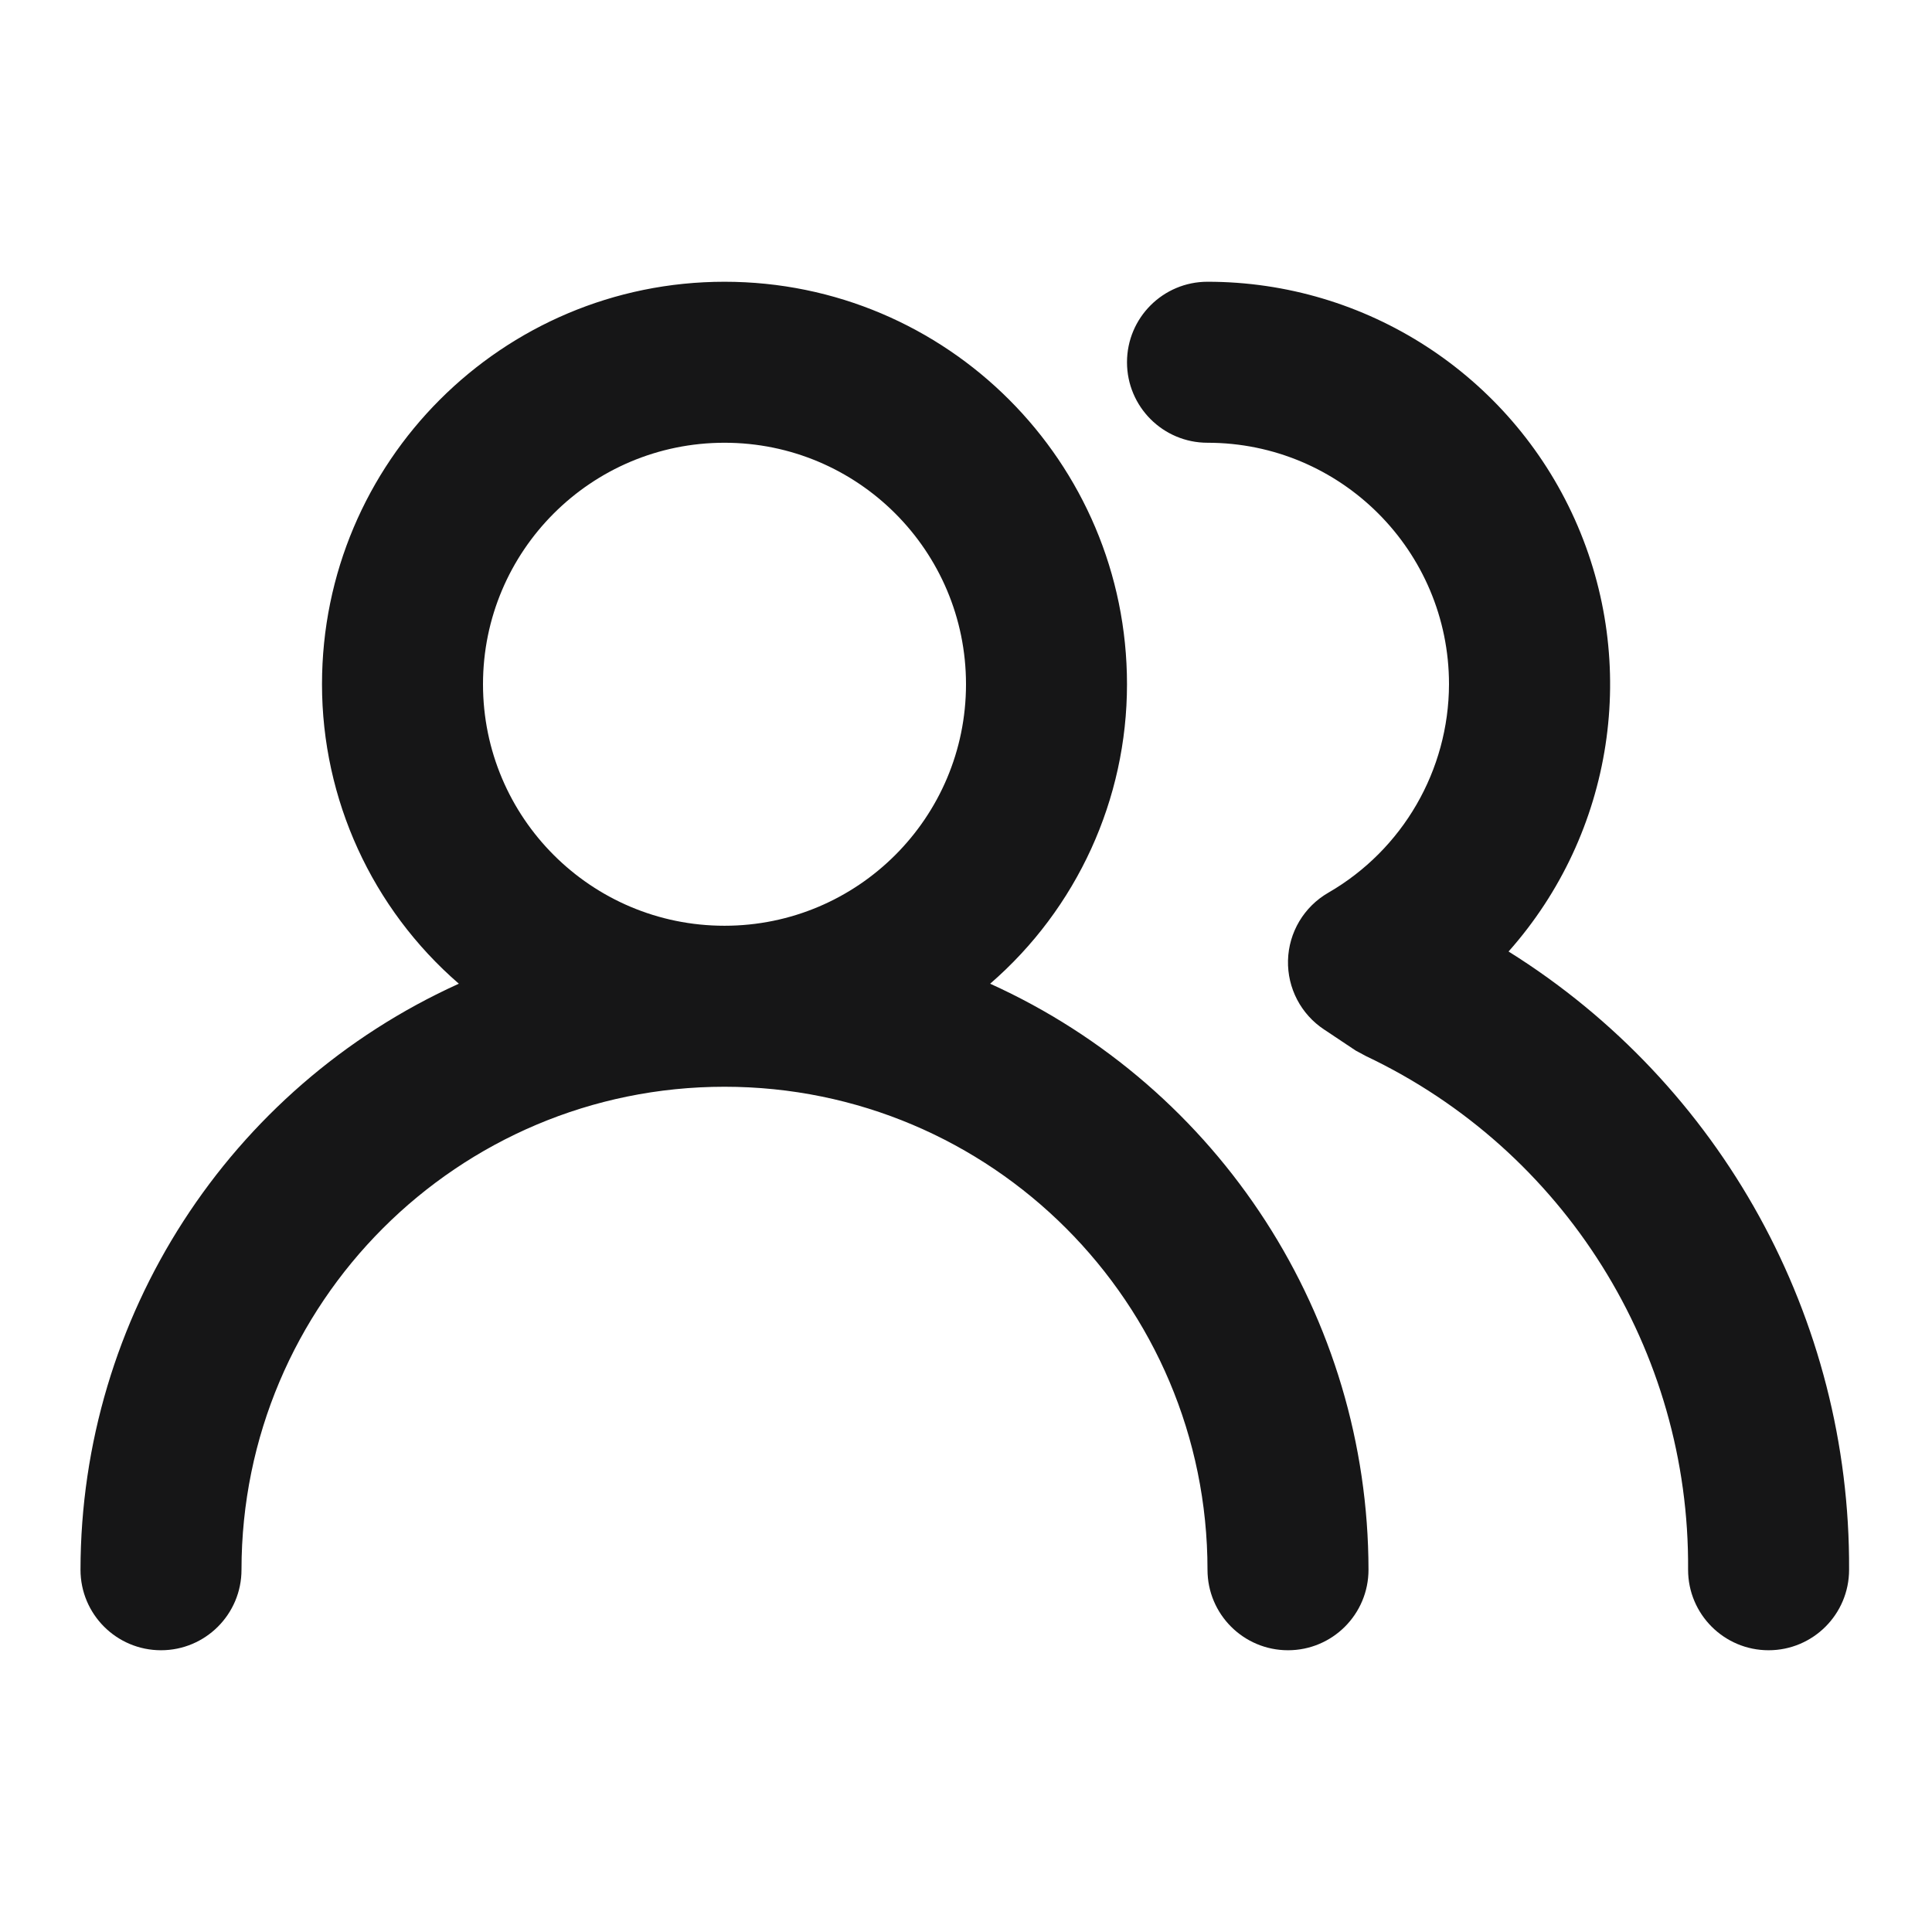
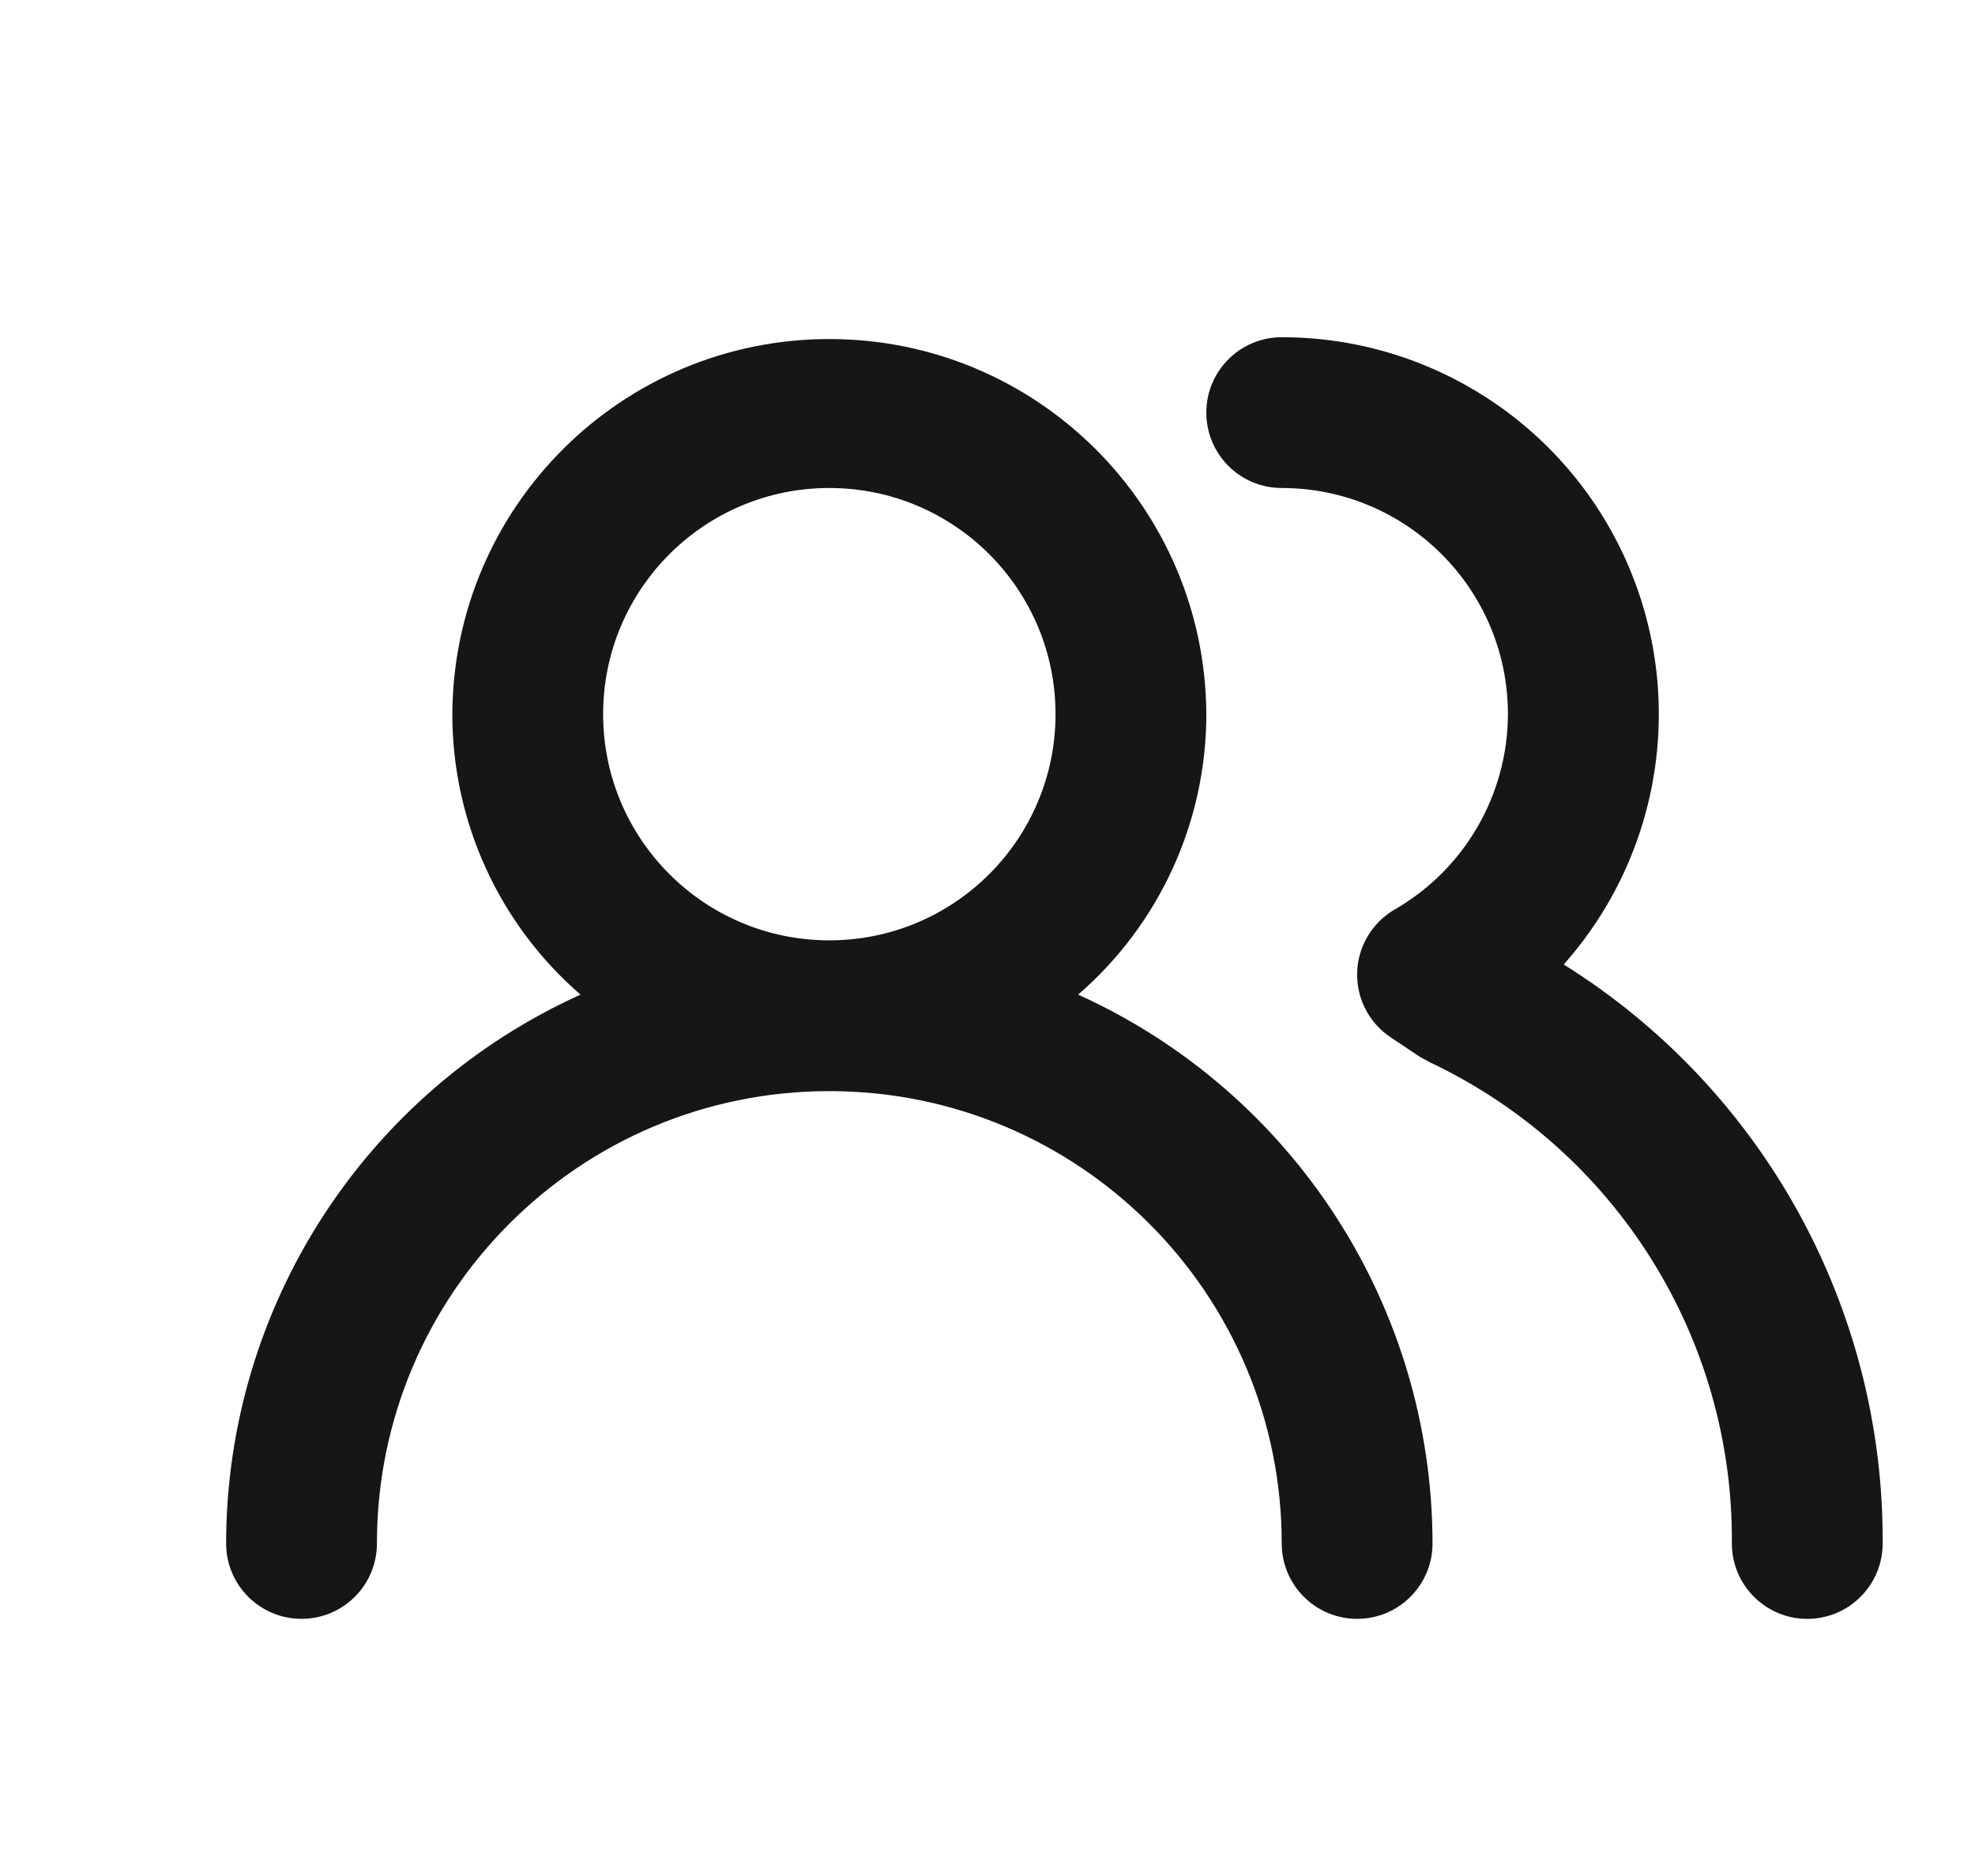
- <svg xmlns="http://www.w3.org/2000/svg" viewBox="0 0 24 24">
-   <path fill="#161617" d="M12.3,12.22A4.92,4.92,0,0,0,14,8.5a5,5,0,0,0-10,0,4.92,4.92,0,0,0,1.7,3.72A8,8,0,0,0,1,19.5a1,1,0,0,0,2,0,6,6,0,0,1,12,0,1,1,0,0,0,2,0A8,8,0,0,0,12.3,12.22ZM9,11.5a3,3,0,1,1,3-3A3,3,0,0,1,9,11.5Zm9.74.32A5,5,0,0,0,15,3.5a1,1,0,0,0,0,2,3,3,0,0,1,3,3,3,3,0,0,1-1.5,2.59,1,1,0,0,0-.5.84,1,1,0,0,0,.45.86l.39.26.13.07a7,7,0,0,1,4,6.38,1,1,0,0,0,2,0A9,9,0,0,0,18.74,11.82Z" />
+ <svg xmlns="http://www.w3.org/2000/svg" viewBox="0 0 224.11 212.893" version="1.1" id="svg3296" width="59.296mm" height="56.328mm">
+   <defs id="defs3300" />
+   <path fill="#161617" d="m 122.341,112.878 a 42.095,42.095 0 0 0 14.545,-31.828 42.78,42.78 0 0 0 -85.559,0 42.095,42.095 0 0 0 14.545,31.828 68.447,68.447 0 0 0 -40.213,62.287 8.556,8.556 0 0 0 17.112,0 51.335,51.335 0 0 1 102.671,0 8.556,8.556 0 0 0 17.112,0 68.447,68.447 0 0 0 -40.213,-62.287 z M 94.106,106.718 A 25.668,25.668 0 1 1 119.774,81.05 25.668,25.668 0 0 1 94.106,106.718 Z m 83.335,2.738 a 42.78,42.78 0 0 0 -31.999,-71.185 8.556,8.556 0 0 0 0,17.112 25.668,25.668 0 0 1 25.668,25.668 25.668,25.668 0 0 1 -12.834,22.16 8.556,8.556 0 0 0 -4.278,7.187 8.556,8.556 0 0 0 3.85,7.358 l 3.337,2.225 1.112,0.599 a 59.891,59.891 0 0 1 34.224,54.587 8.556,8.556 0 0 0 17.112,0 77.003,77.003 0 0 0 -36.192,-65.709 z" id="path3294" style="stroke-width:8.556" />
</svg>
